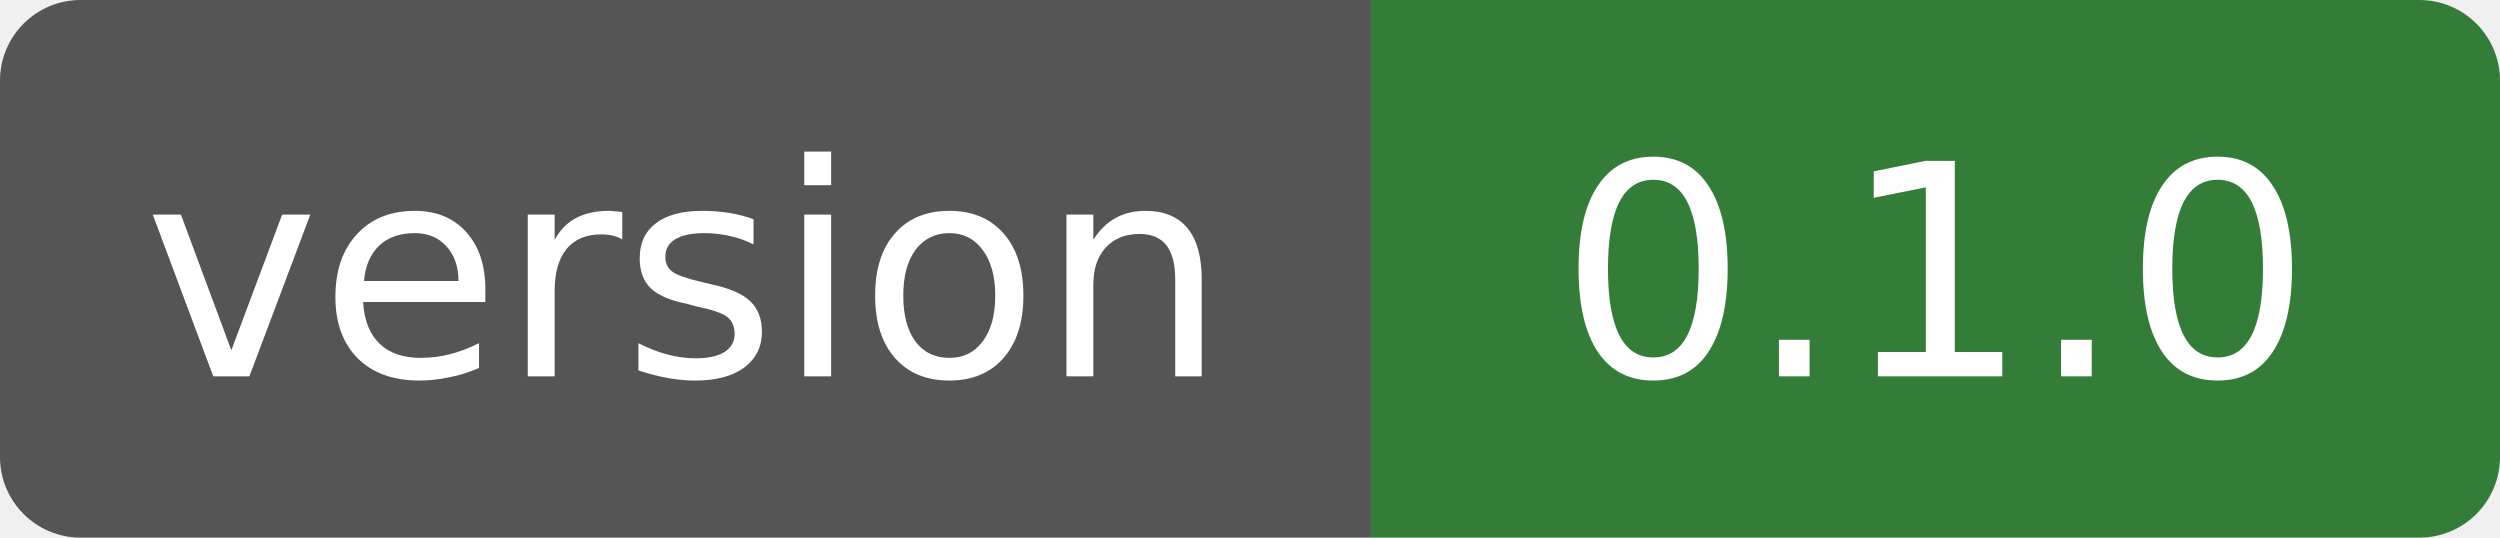
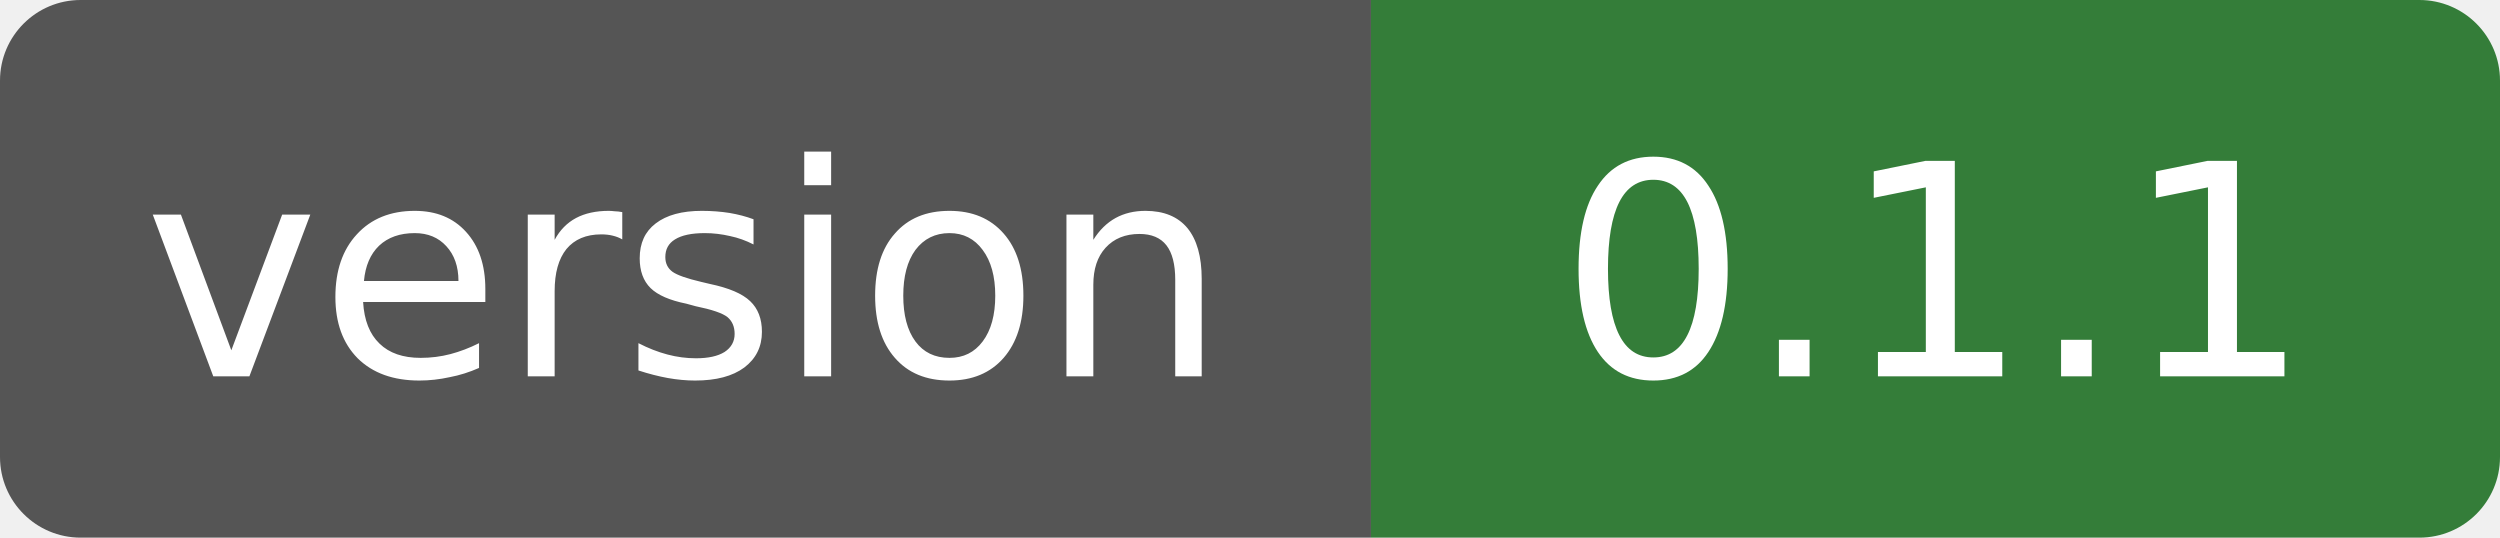
- <svg xmlns="http://www.w3.org/2000/svg" width="93" height="20" role="img" aria-label="version: 0.1.0">
+ <svg xmlns="http://www.w3.org/2000/svg" width="93" height="20" role="img" aria-label="version: 0.1.1">
  <clipPath id="badge">
    <rect width="93" height="20" rx="3" />
  </clipPath>
  <g clip-path="url(#badge)">
    <rect width="51" height="20" fill="#555" />
    <rect x="51" width="42" height="20" fill="#347d39" />
  </g>
  <g fill="#fff" text-anchor="middle" font-family="Verdana,DejaVu Sans,sans-serif" font-size="11">
    <text x="25.5" y="14">version</text>
-     <text x="72.0" y="14">0.1.0</text>
+     <text x="72.0" y="14">0.1.1</text>
  </g>
</svg>
